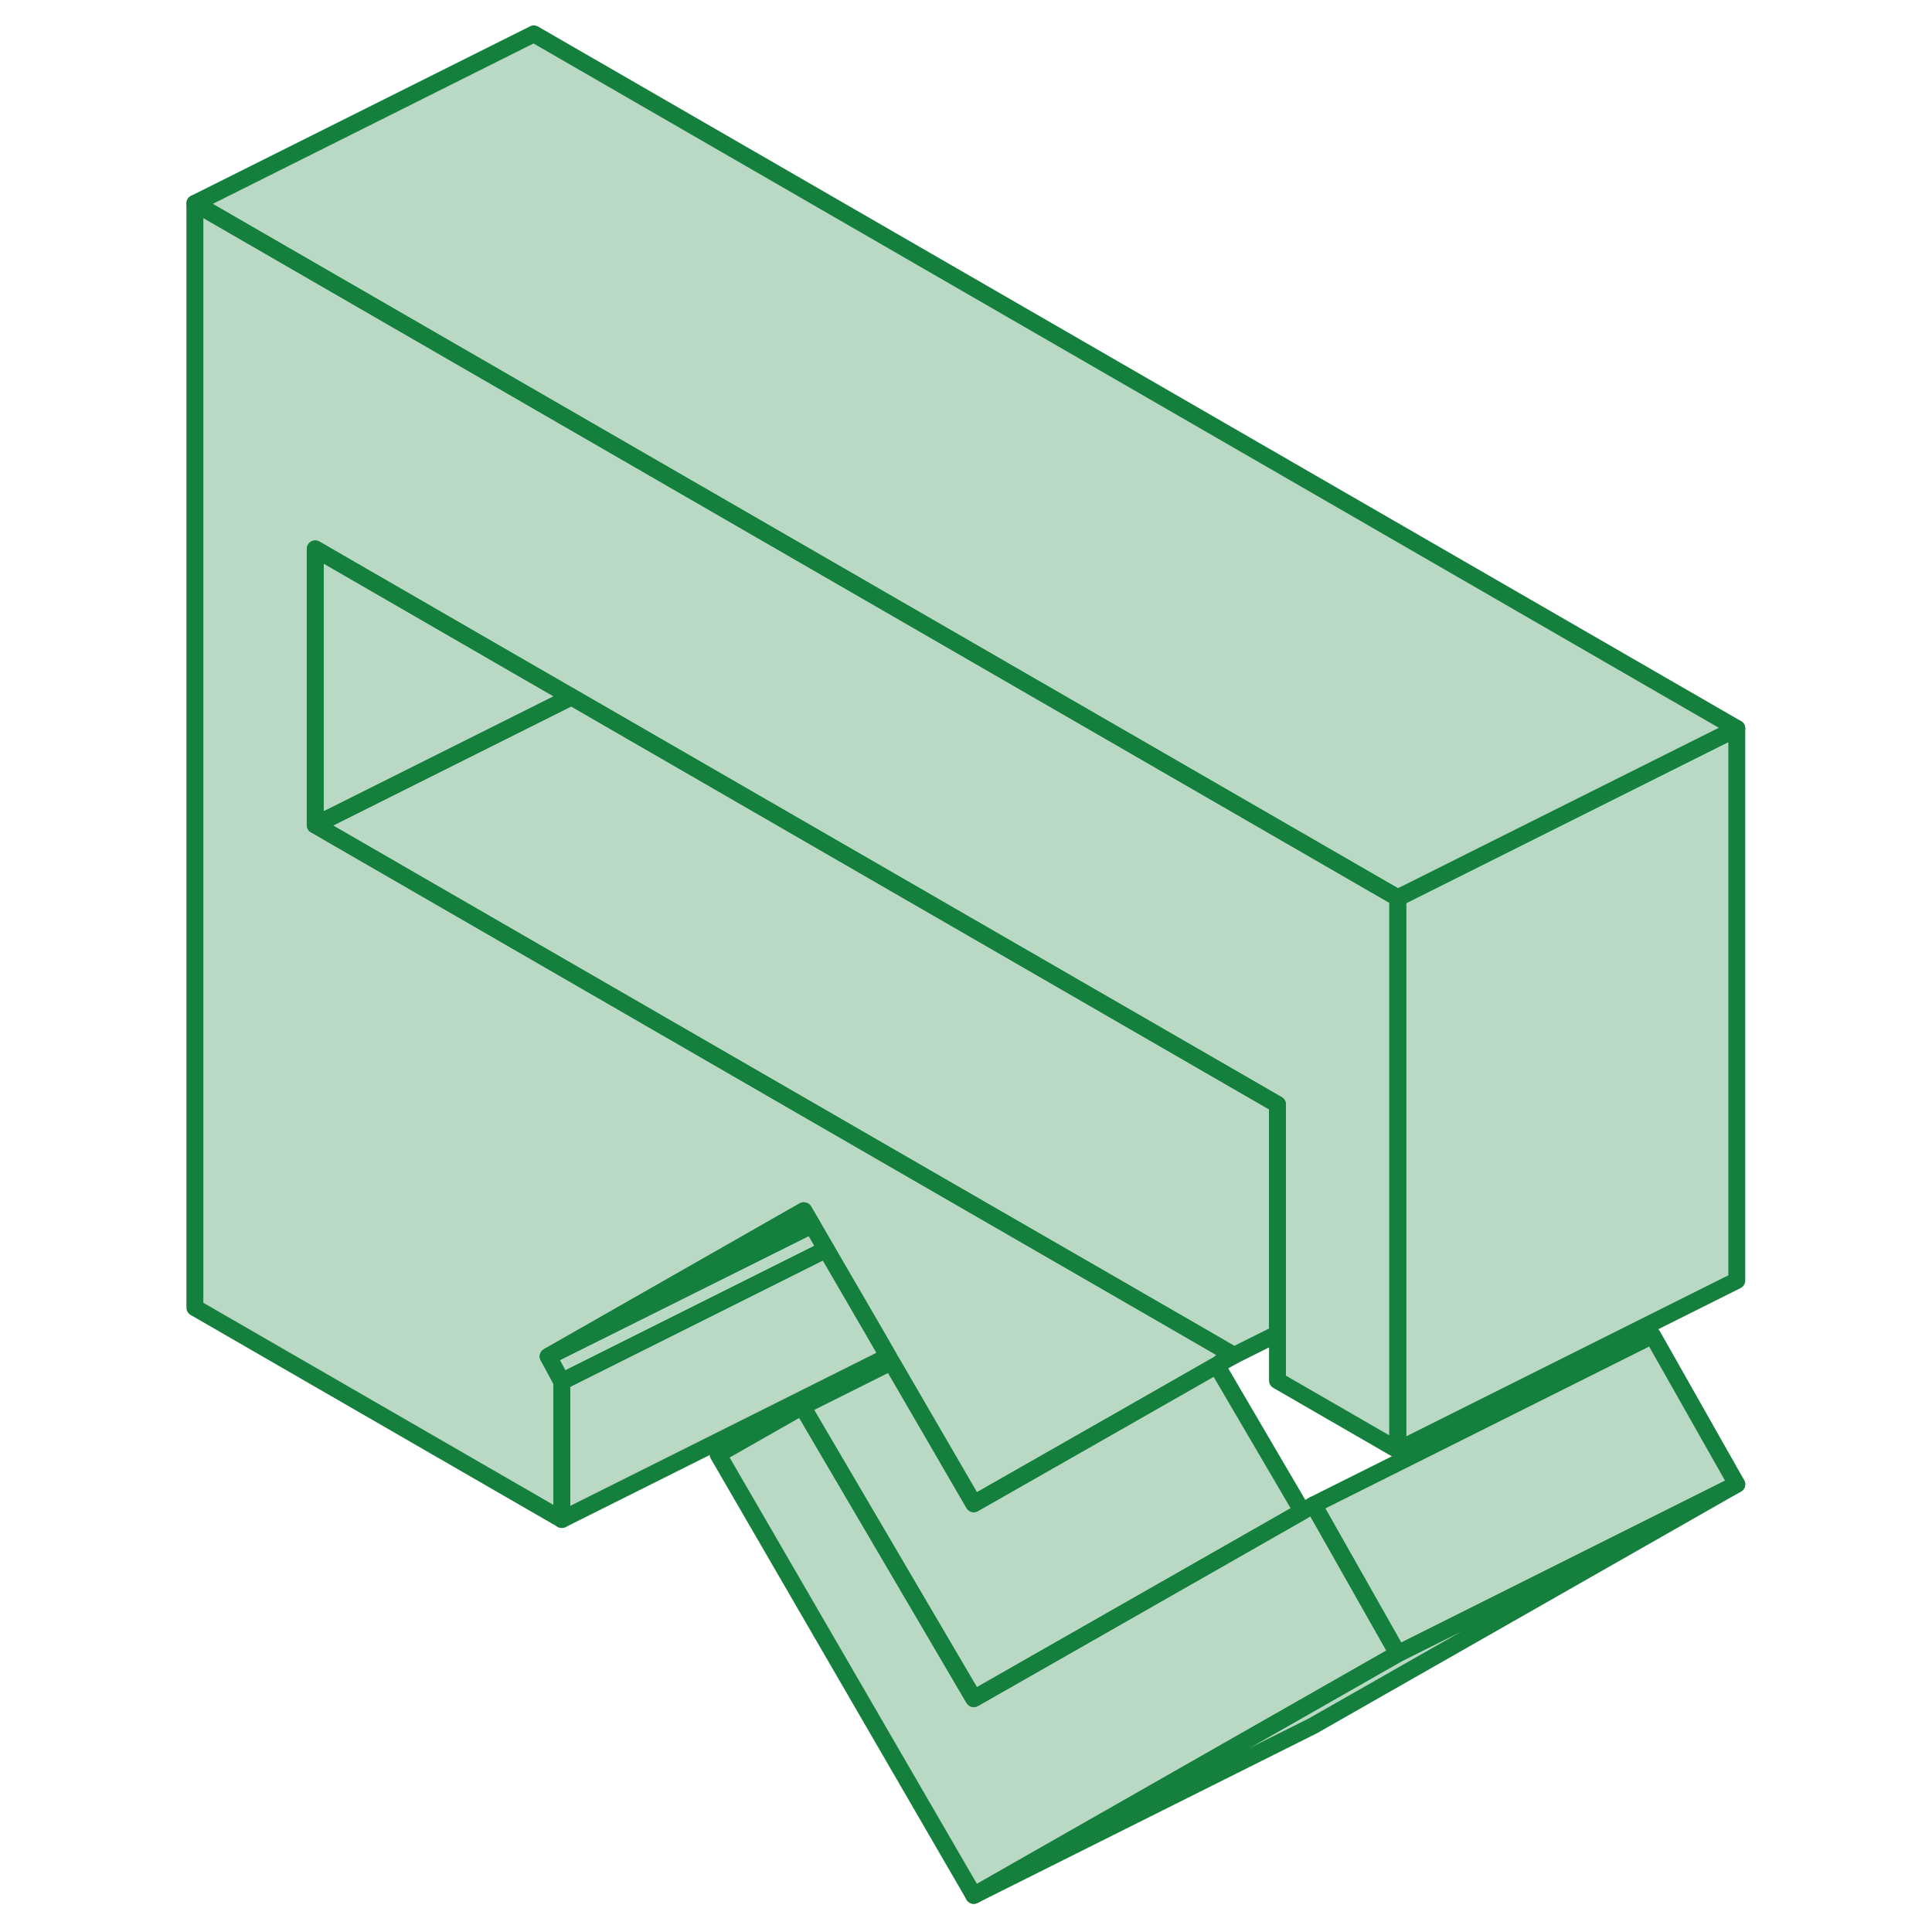
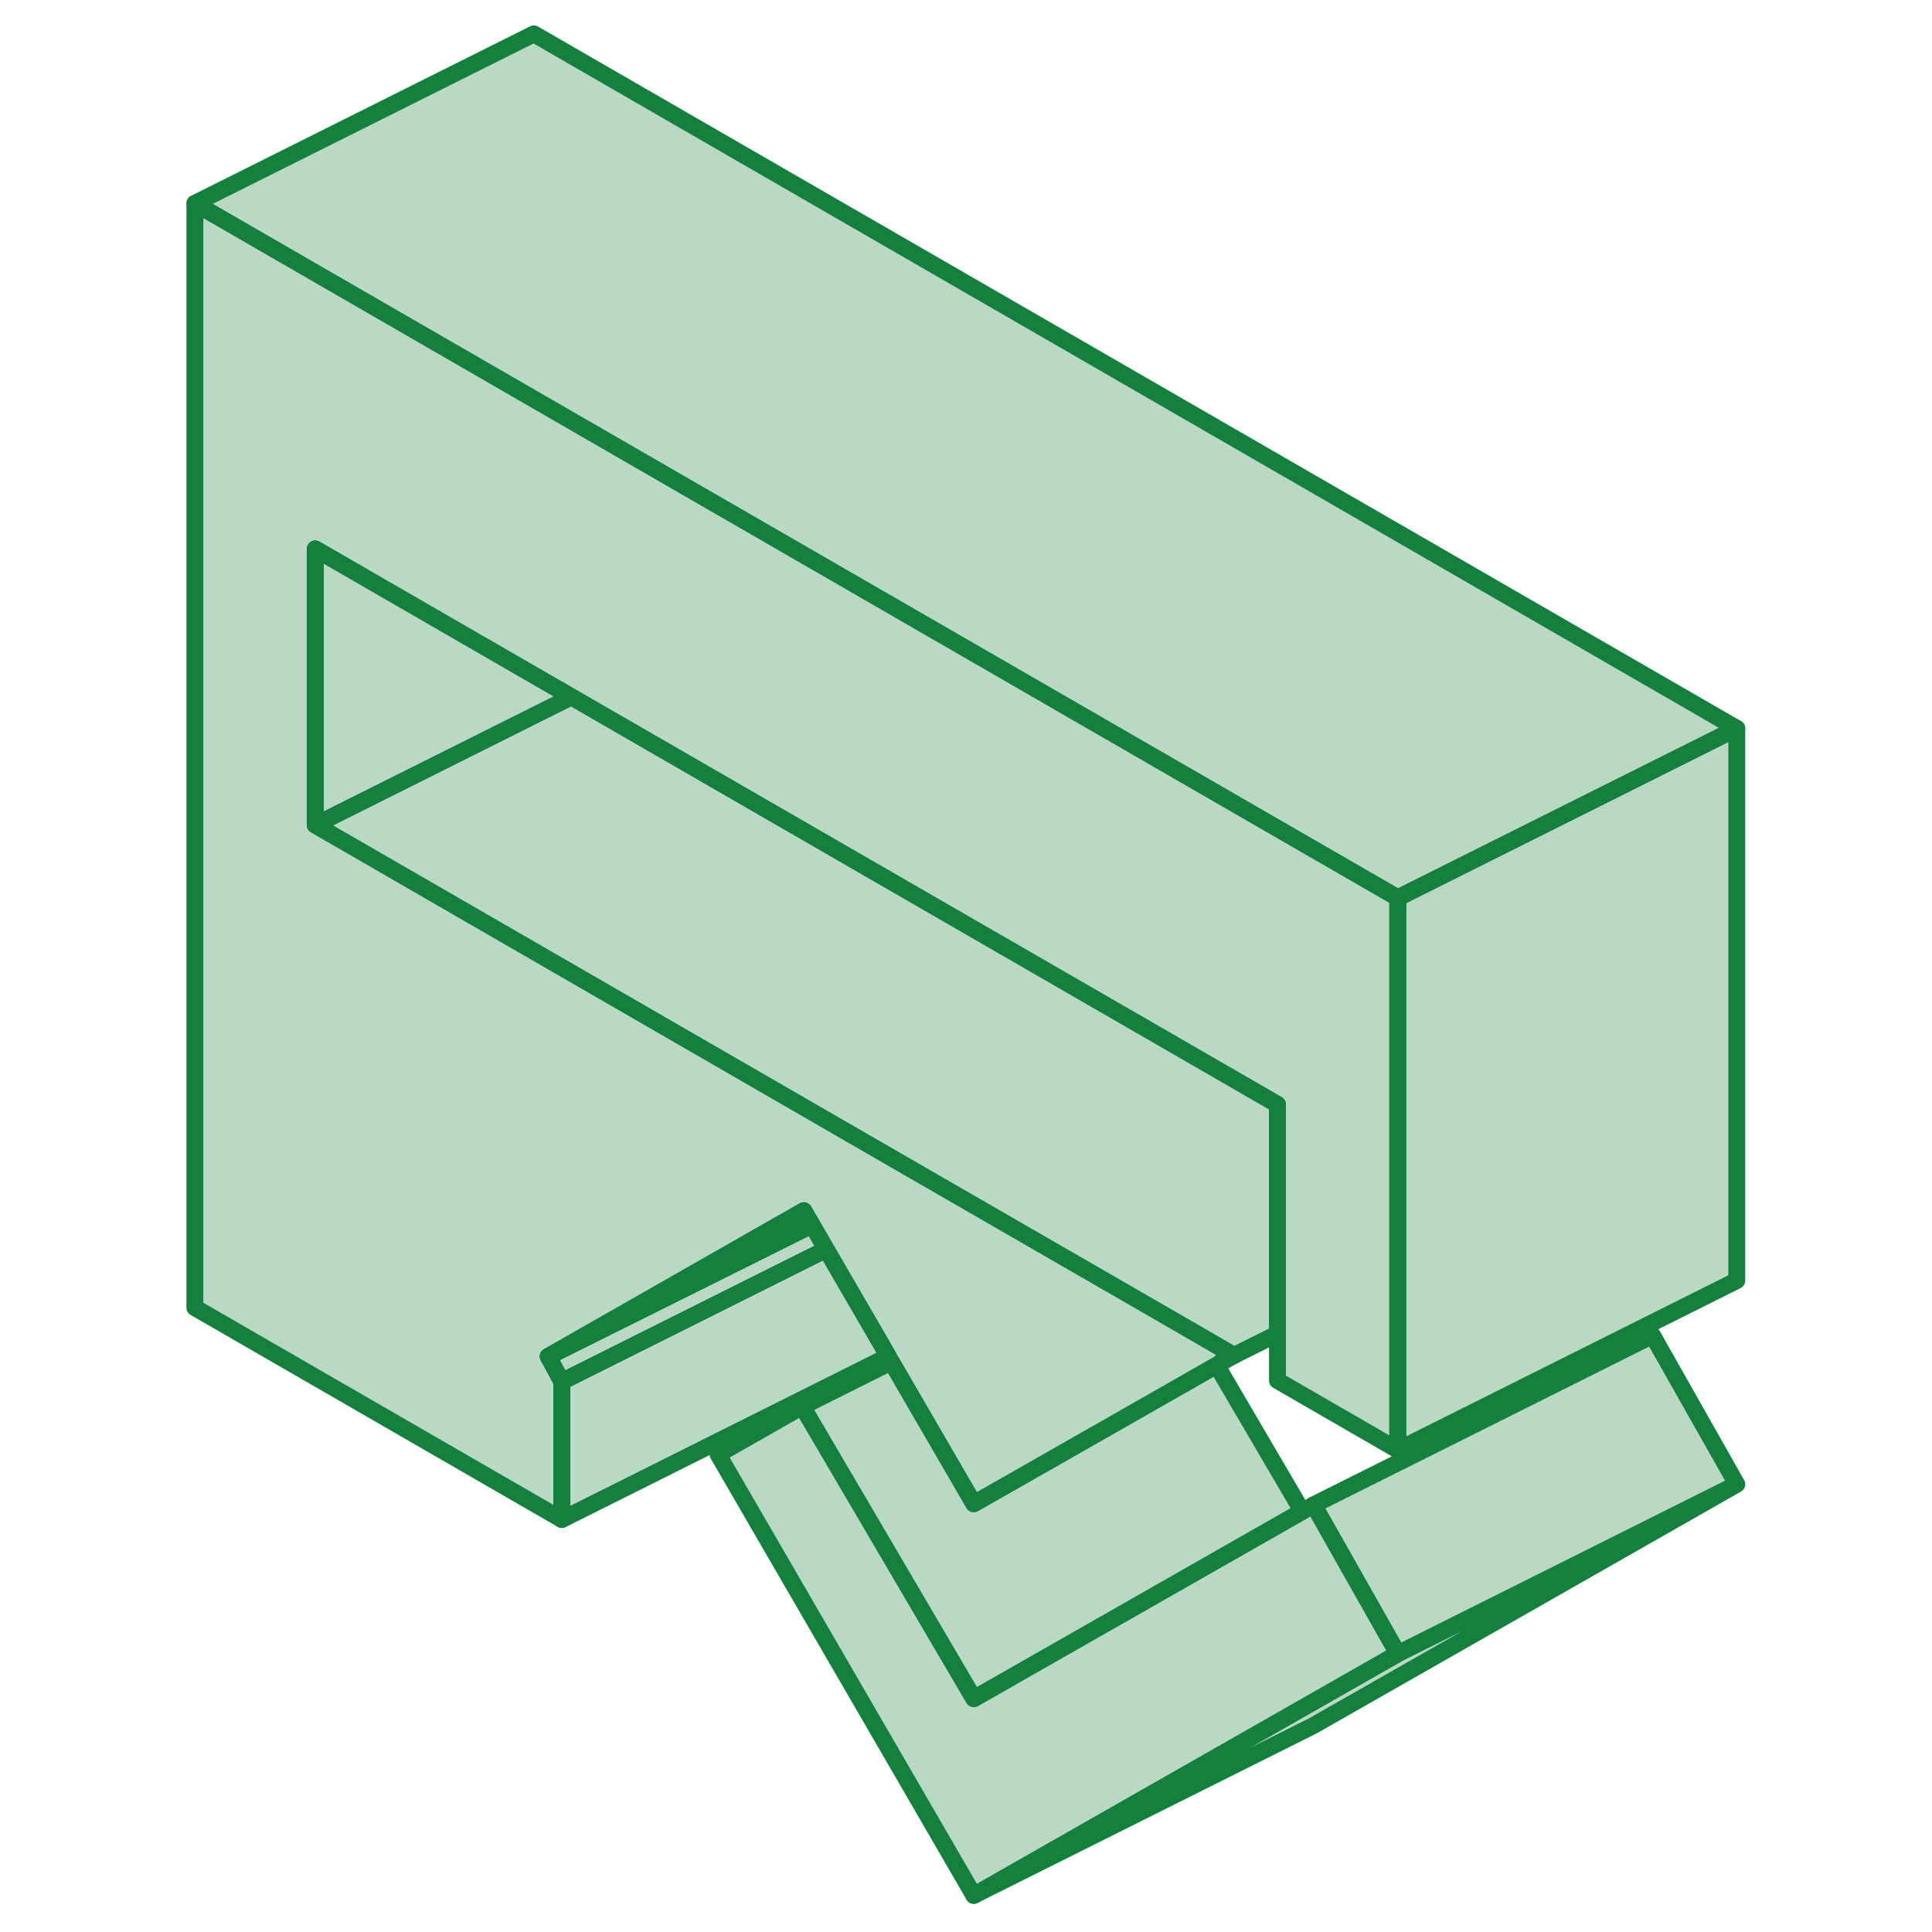
<svg xmlns="http://www.w3.org/2000/svg" width="80" height="80" fill="none" viewBox="0 0 80 80">
-   <path fill="url(#a)" stroke="#15803D" stroke-linecap="round" stroke-linejoin="round" stroke-width=".7" d="m57.882 68.477-3.951 2.252-13.607 7.755-10.59-18.26 3.488-1.986 7.102 12.099 10.056-5.734 3.544-2.02.47-.267.421.743 3.067 5.418Z" />
-   <path fill="url(#b)" stroke="#15803D" stroke-linecap="round" stroke-linejoin="round" stroke-width=".7" d="M71.915 61.46 54.357 71.467l-14.035 7.017L53.93 70.73l3.951-2.252 14.035-7.018Z" />
-   <path fill="url(#c)" stroke="#15803D" stroke-linecap="round" stroke-linejoin="round" stroke-width=".7" d="M71.915 61.46 57.88 68.476l-3.066-5.418-.421-.744 14.035-7.017 3.487 6.161Z" />
-   <path fill="url(#d)" stroke="#15803D" stroke-linecap="round" stroke-linejoin="round" stroke-width=".7" d="M33.627 50.723 22.701 56.17l7.58-4.323 3.003-1.712.343.59Z" />
-   <path fill="url(#e)" stroke="#15803D" stroke-linecap="round" stroke-linejoin="round" stroke-width=".7" d="m34.21 51.733-2.218 1.109-8.73 4.365-.56-1.039 10.925-5.445.583 1.01Z" />
-   <path fill="url(#f)" stroke="#15803D" stroke-linecap="round" stroke-linejoin="round" stroke-width=".7" d="M57.88 37.179v22.863l-4.982-2.877V45.733L23.663 28.856l-1.558-.898-9.052-5.228v11.43l9.052 5.228 15.776 9.11 6.884 3.971.147.084 4.73 2.73 1.453.842-.716.407-3.516 2.007-6.54 3.727-3.41-5.874-.134-.232-.484-.842-2.084-3.586-.583-1.01-.344-.59-3.003 1.712-7.58 4.323.562 1.039v5.712L8.07 54.147V8.421l14.035 8.105 4.983 2.877L57.88 37.18Z" />
-   <path fill="url(#g)" stroke="#15803D" stroke-linecap="round" stroke-linejoin="round" stroke-width=".7" d="M52.898 45.734v9.494l-1.803.899-1.453-.843-4.73-2.73-.147-.084-6.884-3.971-15.776-9.11-9.052-5.227 9.052-4.527 1.558-.779 29.235 16.878Z" />
-   <path fill="url(#h)" stroke="#15803D" stroke-linecap="round" stroke-linejoin="round" stroke-width=".7" d="m23.663 28.856-1.558.779-9.052 4.526V22.73l9.052 5.228 1.558.898Z" />
-   <path fill="url(#i)" stroke="#15803D" stroke-linecap="round" stroke-linejoin="round" stroke-width=".7" d="M71.916 30.161v22.863L57.88 60.042V37.179l14.035-7.018Z" />
-   <path fill="url(#j)" stroke="#15803D" stroke-linecap="round" stroke-linejoin="round" stroke-width=".7" d="M71.916 30.161 57.88 37.18 27.088 19.403l-4.983-2.877L8.07 8.421l14.035-7.018 49.81 28.758Z" />
-   <path fill="url(#k)" stroke="#15803D" stroke-linecap="round" stroke-linejoin="round" stroke-width=".7" d="M36.78 56.161 23.264 62.92v-5.712l8.73-4.365 2.217-1.109 2.084 3.586.484.842Z" />
-   <path fill="url(#l)" stroke="#15803D" stroke-linecap="round" stroke-linejoin="round" stroke-width=".7" d="m53.922 62.582-3.543 2.021-10.056 5.734-7.102-12.099 3.69-1.845 3.411 5.873 6.54-3.726 3.517-2.007 3.544 6.05Z" />
-   <path fill="url(#m)" d="m51.094 56.126-.534.267.534-.267Z" />
+   <path fill="#15803D" fill-opacity=".3" stroke="#15803D" stroke-linecap="round" stroke-linejoin="round" stroke-width=".7" d="m57.882 68.477-3.951 2.252-13.607 7.755-10.59-18.26 3.488-1.986 7.102 12.099 10.056-5.734 3.544-2.02.47-.267.421.743 3.067 5.418Z" />
+   <path fill="#15803D" fill-opacity=".3" stroke="#15803D" stroke-linecap="round" stroke-linejoin="round" stroke-width=".7" d="M71.915 61.46 54.357 71.467l-14.035 7.017L53.93 70.73l3.951-2.252 14.035-7.018Zm0 0L57.88 68.476l-3.066-5.418-.421-.744 14.035-7.017 3.487 6.161ZM33.627 50.723 22.701 56.17l7.58-4.323 3.003-1.712.343.59Z" />
+   <path fill="#15803D" fill-opacity=".3" stroke="#15803D" stroke-linecap="round" stroke-linejoin="round" stroke-width=".7" d="m34.21 51.733-2.218 1.109-8.73 4.365-.56-1.039 10.925-5.445.583 1.01Z" />
+   <path fill="#15803D" fill-opacity=".3" stroke="#15803D" stroke-linecap="round" stroke-linejoin="round" stroke-width=".7" d="M57.88 37.179v22.863l-4.982-2.877V45.733L23.663 28.856l-1.558-.898-9.052-5.228v11.43l9.052 5.228 15.776 9.11 6.884 3.971.147.084 4.73 2.73 1.453.842-.716.407-3.516 2.007-6.54 3.727-3.41-5.874-.134-.232-.484-.842-2.084-3.586-.583-1.01-.344-.59-3.003 1.712-7.58 4.323.562 1.039v5.712L8.07 54.147V8.421l14.035 8.105 4.983 2.877L57.88 37.18Z" />
+   <path fill="#15803D" fill-opacity=".3" stroke="#15803D" stroke-linecap="round" stroke-linejoin="round" stroke-width=".7" d="M52.898 45.734v9.494l-1.803.899-1.453-.843-4.73-2.73-.147-.084-6.884-3.971-15.776-9.11-9.052-5.227 9.052-4.527 1.558-.779 29.235 16.878ZM23.663 28.856l-1.558.779-9.052 4.526V22.73l9.052 5.228 1.558.898Zm48.253 1.305v22.863L57.88 60.042V37.179l14.035-7.018Z" />
+   <path fill="#15803D" fill-opacity=".3" stroke="#15803D" stroke-linecap="round" stroke-linejoin="round" stroke-width=".7" d="M71.916 30.161 57.88 37.18 27.088 19.403l-4.983-2.877L8.07 8.421l14.035-7.018 49.81 28.758Zm-35.136 26L23.264 62.92v-5.712l8.73-4.365 2.217-1.109 2.084 3.586.484.842Zm17.142 6.421-3.543 2.021-10.056 5.734-7.102-12.099 3.69-1.845 3.411 5.873 6.54-3.726 3.517-2.007 3.544 6.05Z" />
+   <path fill="#15803D" fill-opacity=".3" d="m51.094 56.126-.534.267Z" />
  <path stroke="#15803D" stroke-linecap="round" stroke-linejoin="round" stroke-width=".7" d="m51.094 56.126-.534.267" />
-   <defs>
-     <linearGradient id="a" x1="43.808" x2="43.808" y1="58.238" y2="78.484" gradientUnits="userSpaceOnUse">
-       <stop stop-color="#15803D" stop-opacity=".3" />
-     </linearGradient>
-     <linearGradient id="b" x1="56.119" x2="56.119" y1="61.46" y2="78.484" gradientUnits="userSpaceOnUse">
-       <stop stop-color="#15803D" stop-opacity=".3" />
-     </linearGradient>
-     <linearGradient id="c" x1="63.154" x2="63.154" y1="55.298" y2="68.477" gradientUnits="userSpaceOnUse">
-       <stop stop-color="#15803D" stop-opacity=".3" />
-     </linearGradient>
-     <linearGradient id="d" x1="28.164" x2="28.164" y1="50.134" y2="56.169" gradientUnits="userSpaceOnUse">
-       <stop stop-color="#15803D" stop-opacity=".3" />
-     </linearGradient>
-     <linearGradient id="e" x1="28.456" x2="28.456" y1="50.723" y2="57.207" gradientUnits="userSpaceOnUse">
-       <stop stop-color="#15803D" stop-opacity=".3" />
-     </linearGradient>
-     <linearGradient id="f" x1="32.976" x2="32.976" y1="8.421" y2="62.919" gradientUnits="userSpaceOnUse">
-       <stop stop-color="#15803D" stop-opacity=".3" />
-     </linearGradient>
-     <linearGradient id="g" x1="32.975" x2="32.975" y1="28.856" y2="56.127" gradientUnits="userSpaceOnUse">
-       <stop stop-color="#15803D" stop-opacity=".3" />
-     </linearGradient>
-     <linearGradient id="h" x1="18.358" x2="18.358" y1="22.73" y2="34.161" gradientUnits="userSpaceOnUse">
-       <stop stop-color="#15803D" stop-opacity=".3" />
-     </linearGradient>
-     <linearGradient id="i" x1="64.898" x2="64.898" y1="30.161" y2="60.042" gradientUnits="userSpaceOnUse">
-       <stop stop-color="#15803D" stop-opacity=".3" />
-     </linearGradient>
-     <linearGradient id="j" x1="39.993" x2="39.993" y1="1.403" y2="37.179" gradientUnits="userSpaceOnUse">
-       <stop stop-color="#15803D" stop-opacity=".3" />
-     </linearGradient>
-     <linearGradient id="k" x1="30.022" x2="30.022" y1="51.733" y2="62.919" gradientUnits="userSpaceOnUse">
-       <stop stop-color="#15803D" stop-opacity=".3" />
-     </linearGradient>
-     <linearGradient id="l" x1="43.572" x2="43.572" y1="56.393" y2="70.337" gradientUnits="userSpaceOnUse">
-       <stop stop-color="#15803D" stop-opacity=".3" />
-     </linearGradient>
-     <linearGradient id="m" x1="50.827" x2="50.827" y1="56.126" y2="56.393" gradientUnits="userSpaceOnUse">
-       <stop stop-color="#15803D" stop-opacity=".3" />
-     </linearGradient>
-   </defs>
</svg>
